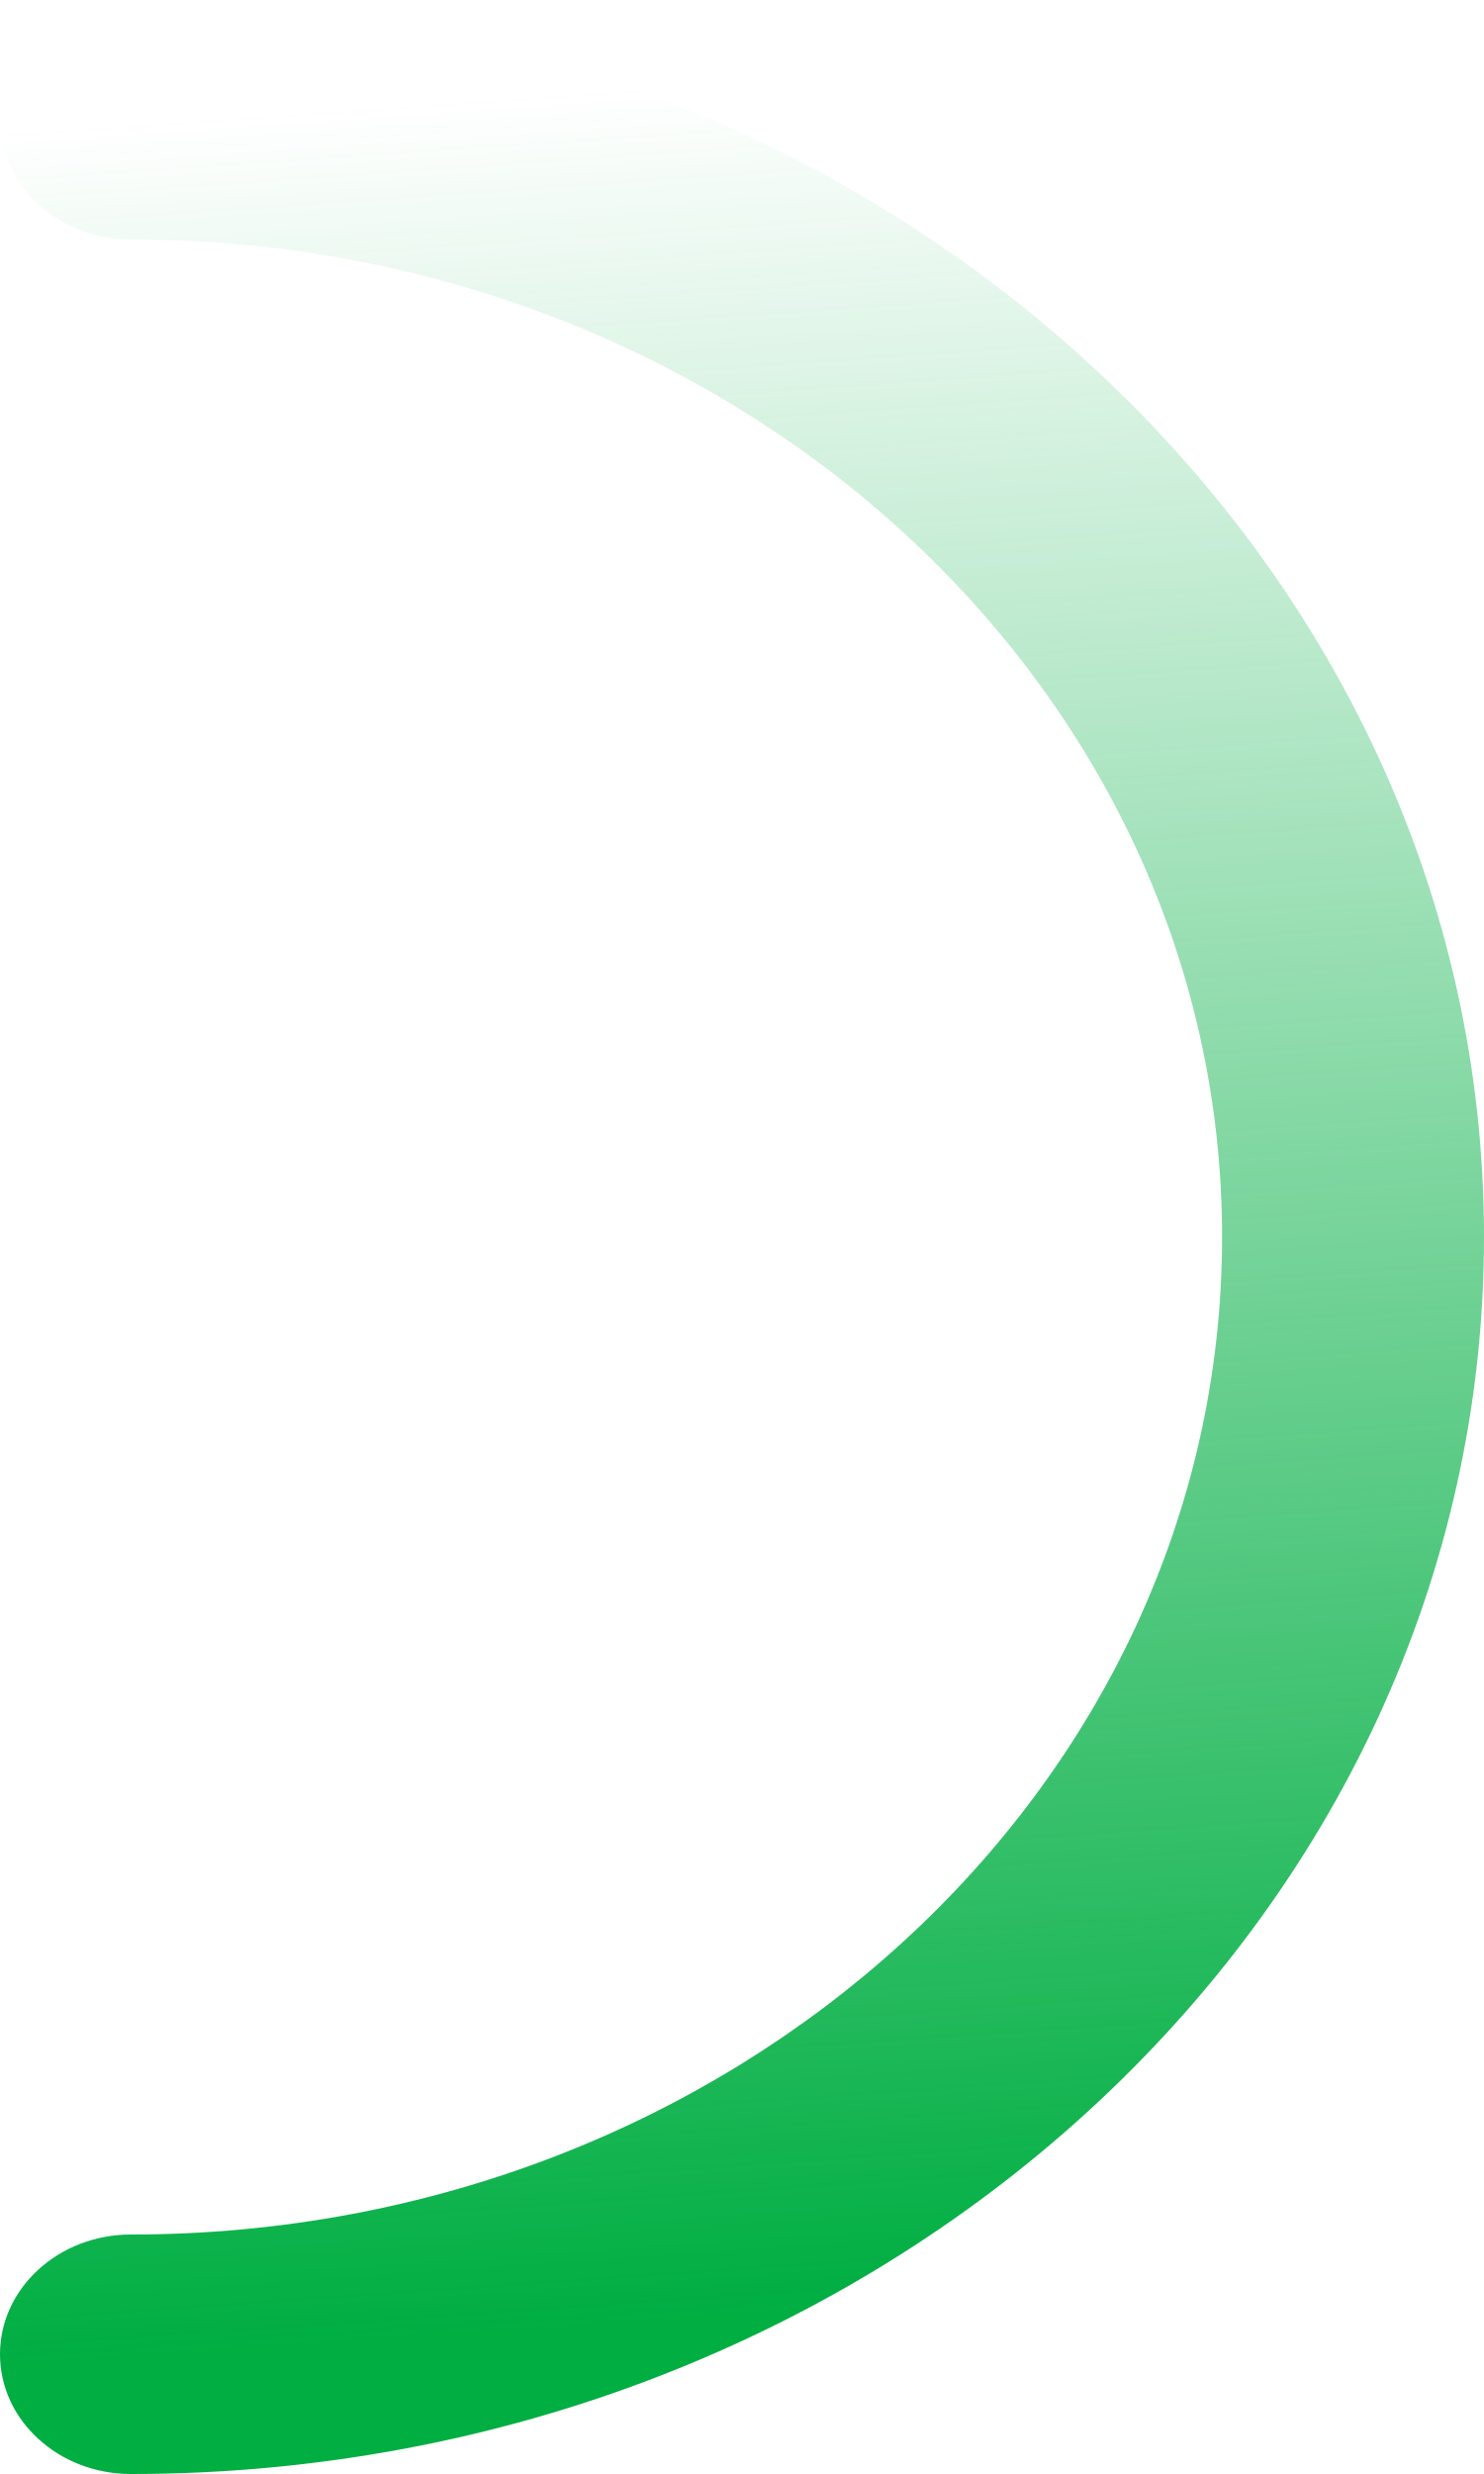
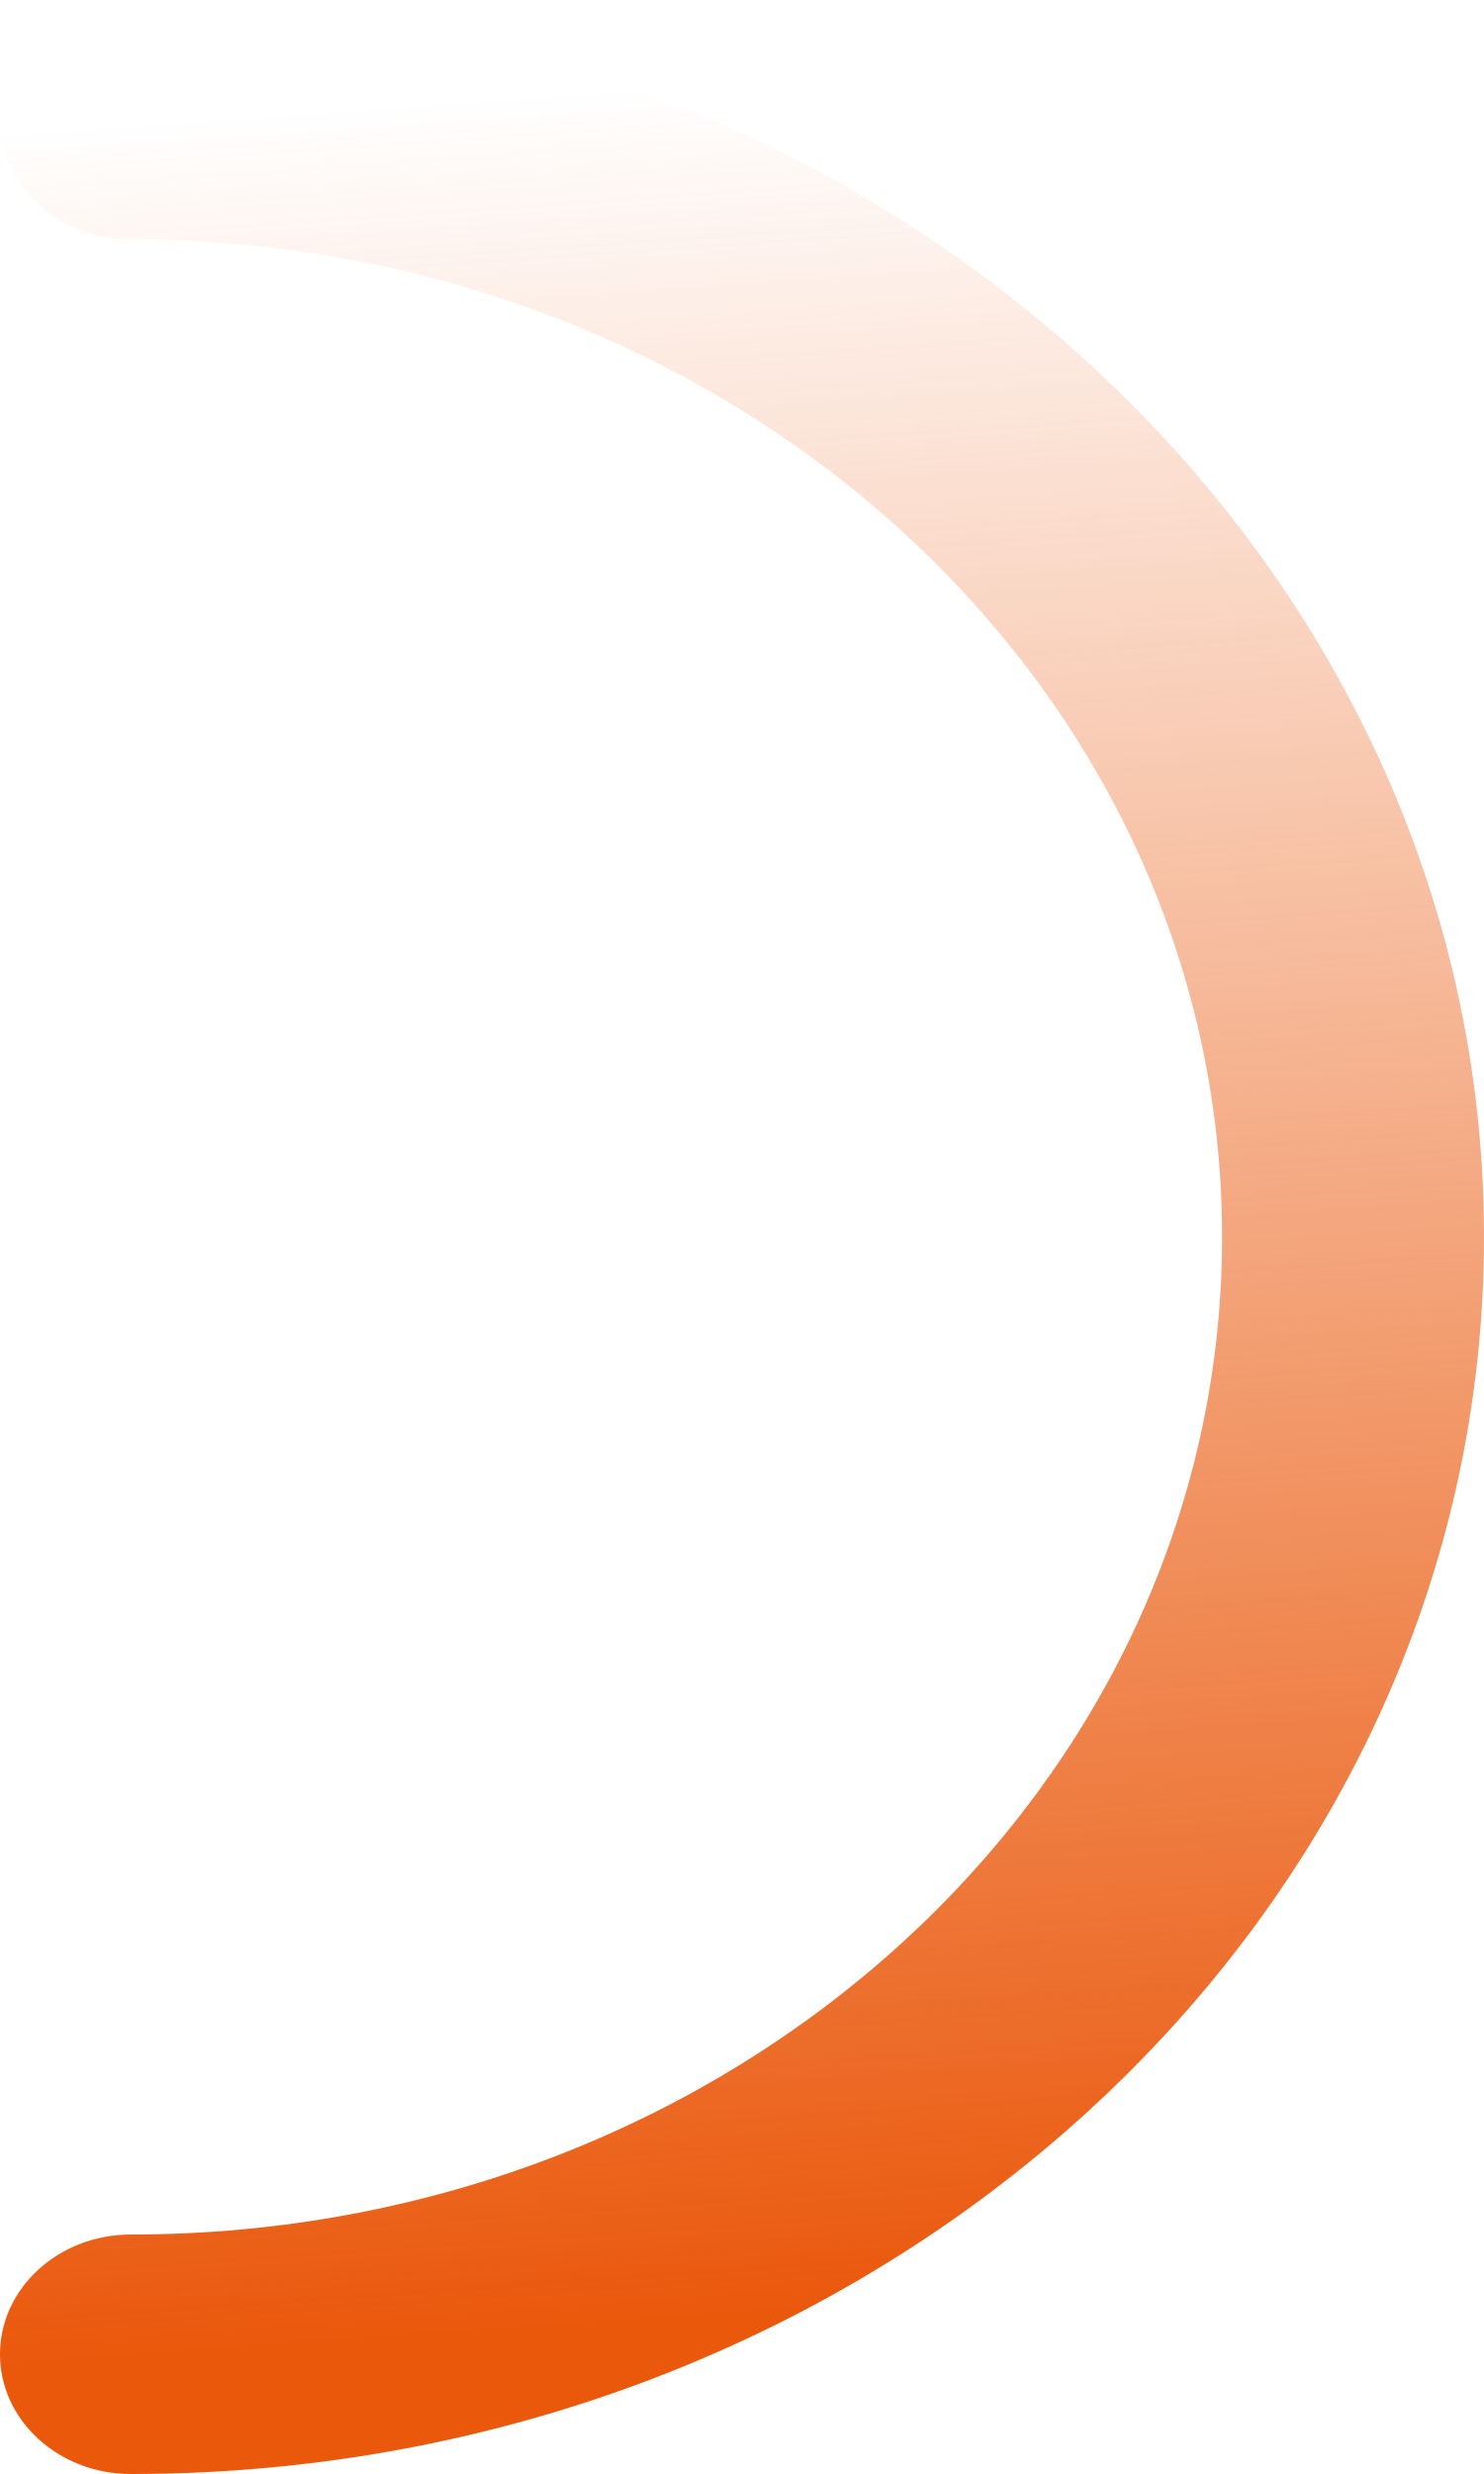
<svg xmlns="http://www.w3.org/2000/svg" width="6" height="10" viewBox="0 0 6 10" fill="none">
  <path fill-rule="evenodd" clip-rule="evenodd" d="M0 9.516C0 9.783 0.237 10 0.529 10C3.551 10 6 7.761 6 5C6 2.239 3.551 0 0.529 0C0.237 0 0 0.217 0 0.484C0 0.751 0.237 0.968 0.529 0.968C2.966 0.968 4.941 2.773 4.941 5C4.941 7.227 2.966 9.032 0.529 9.032C0.237 9.032 0 9.249 0 9.516Z" fill="url(#paint0_linear_46765_16184)" />
  <defs>
    <linearGradient id="paint0_linear_46765_16184" x1="0.623" y1="9.52" x2="0" y2="0.53" gradientUnits="userSpaceOnUse">
-       <stop stop-color="#00AE42" />
-       <stop offset="1" stop-color="#00AE42" stop-opacity="0" />
+       <stop stop-color="#EA580C" />
+       <stop offset="1" stop-color="#EA580C" stop-opacity="0" />
    </linearGradient>
  </defs>
</svg>
